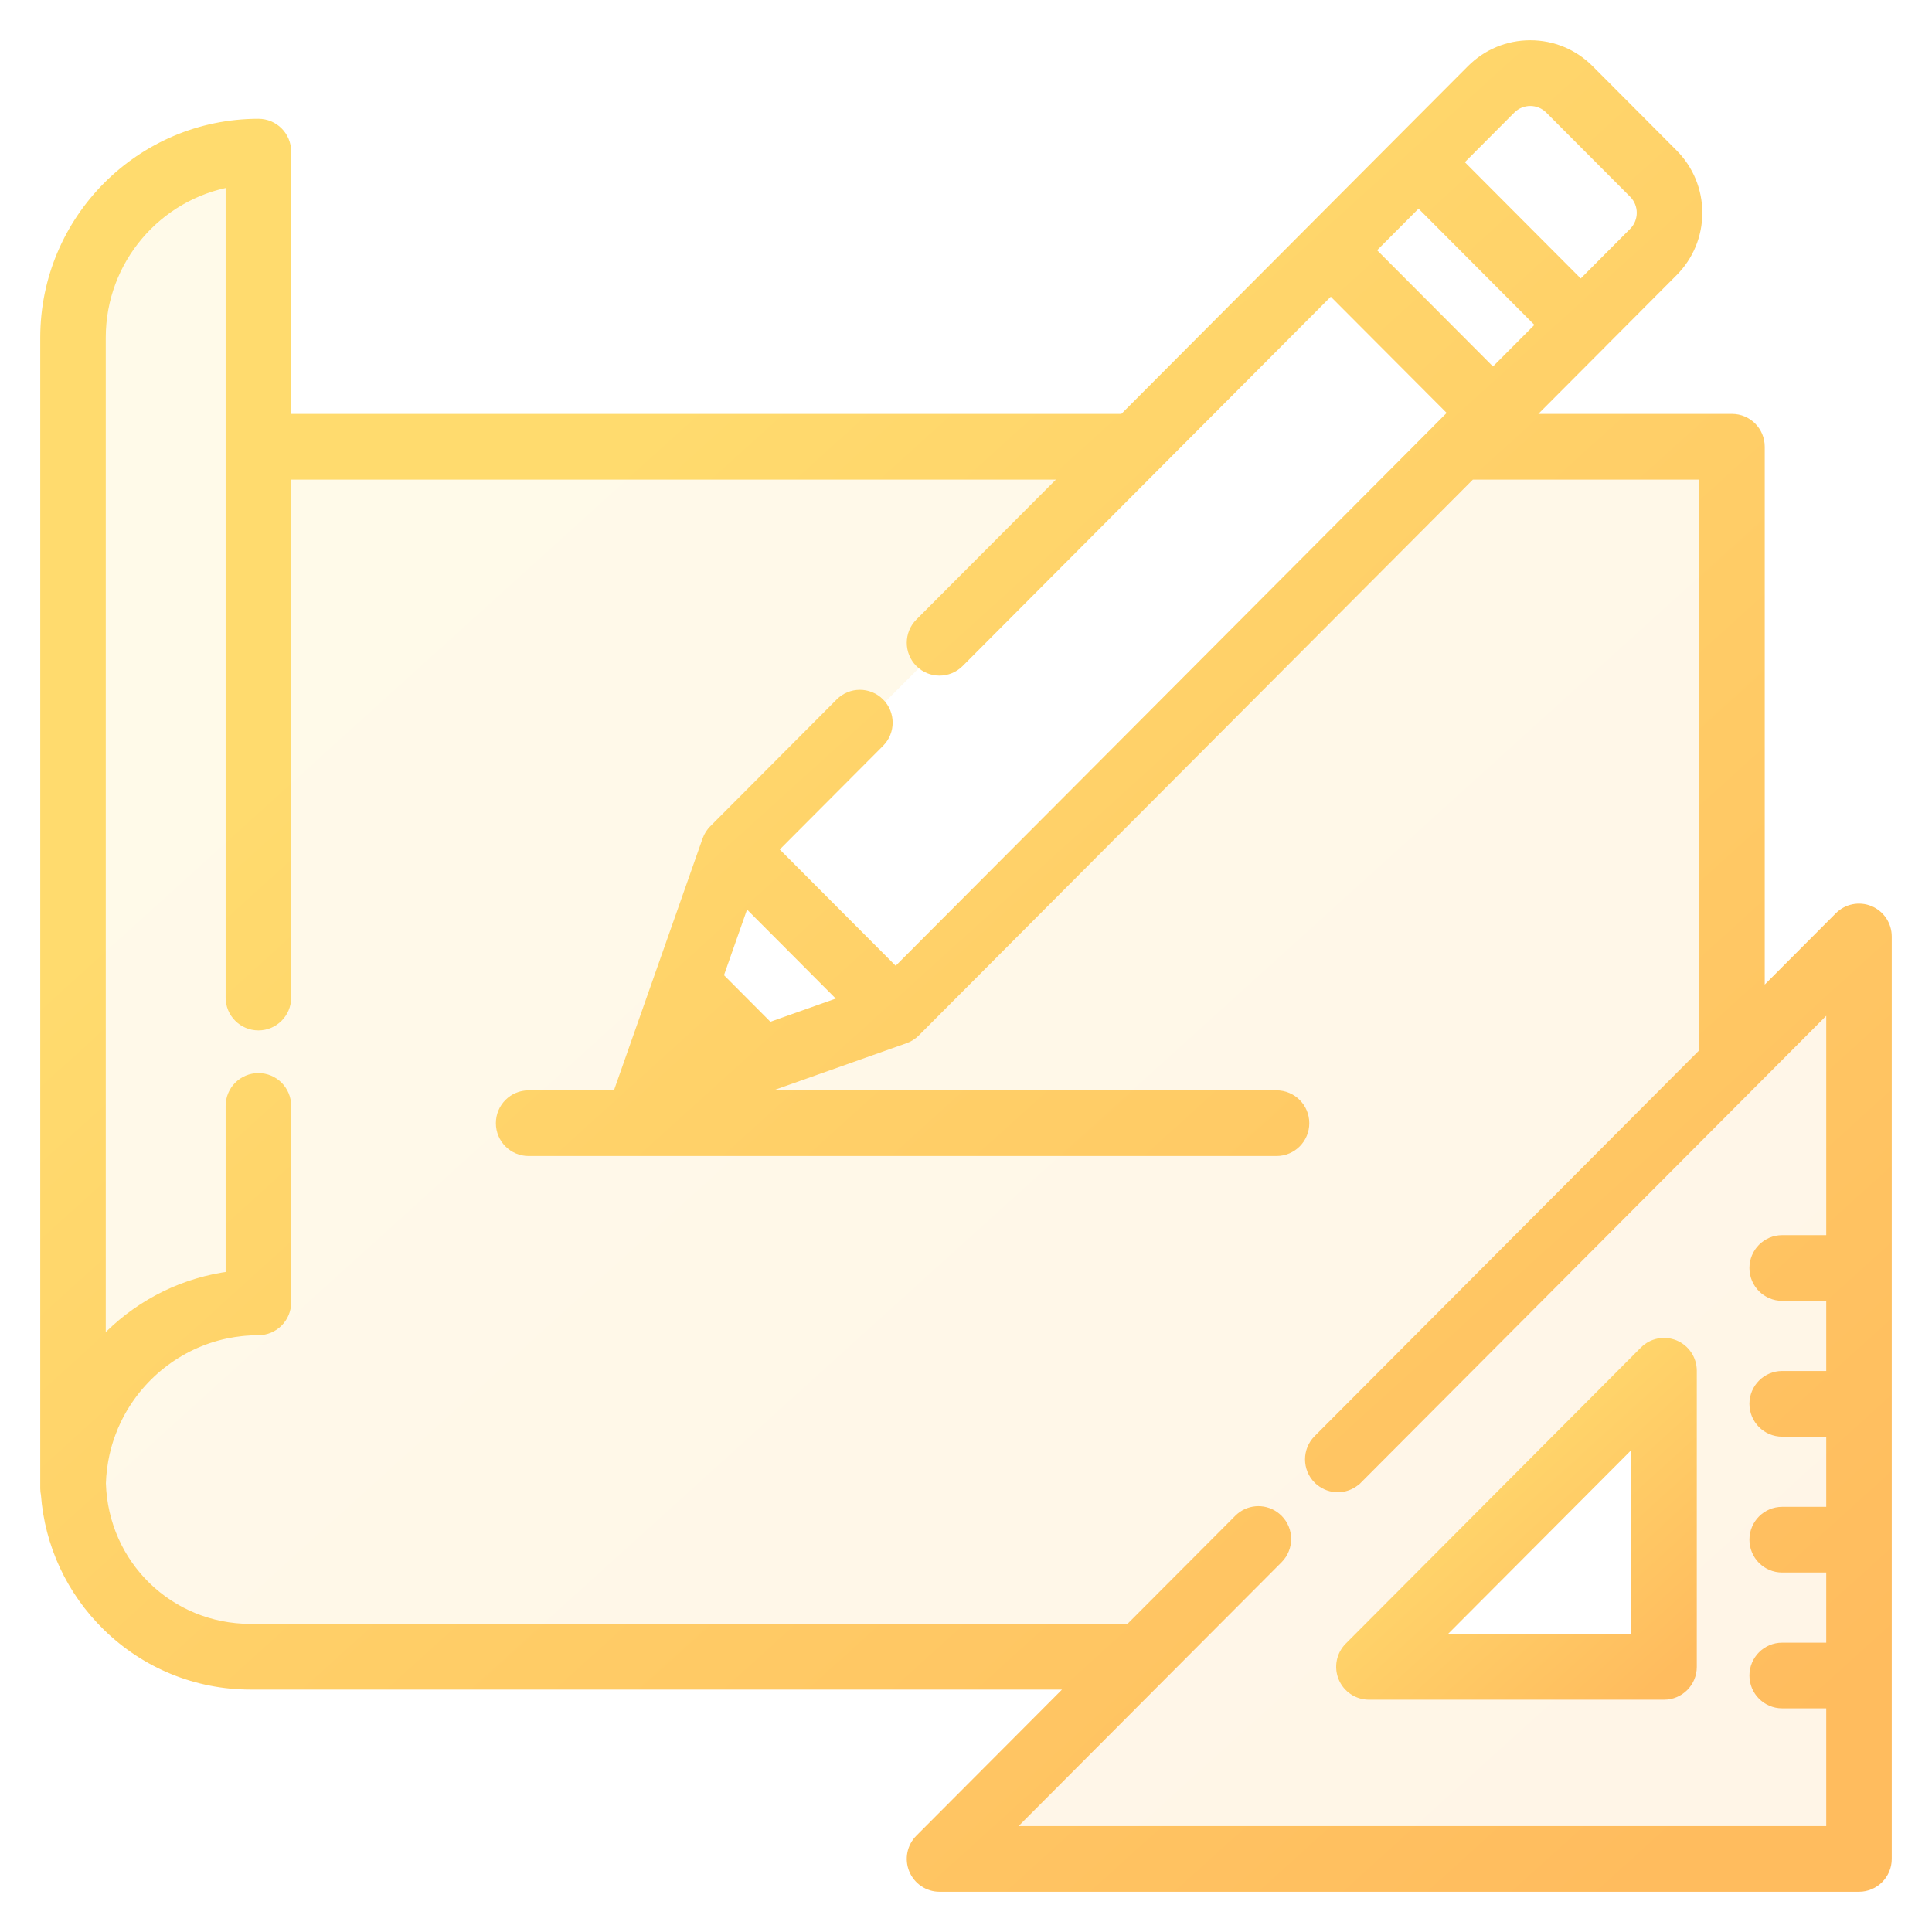
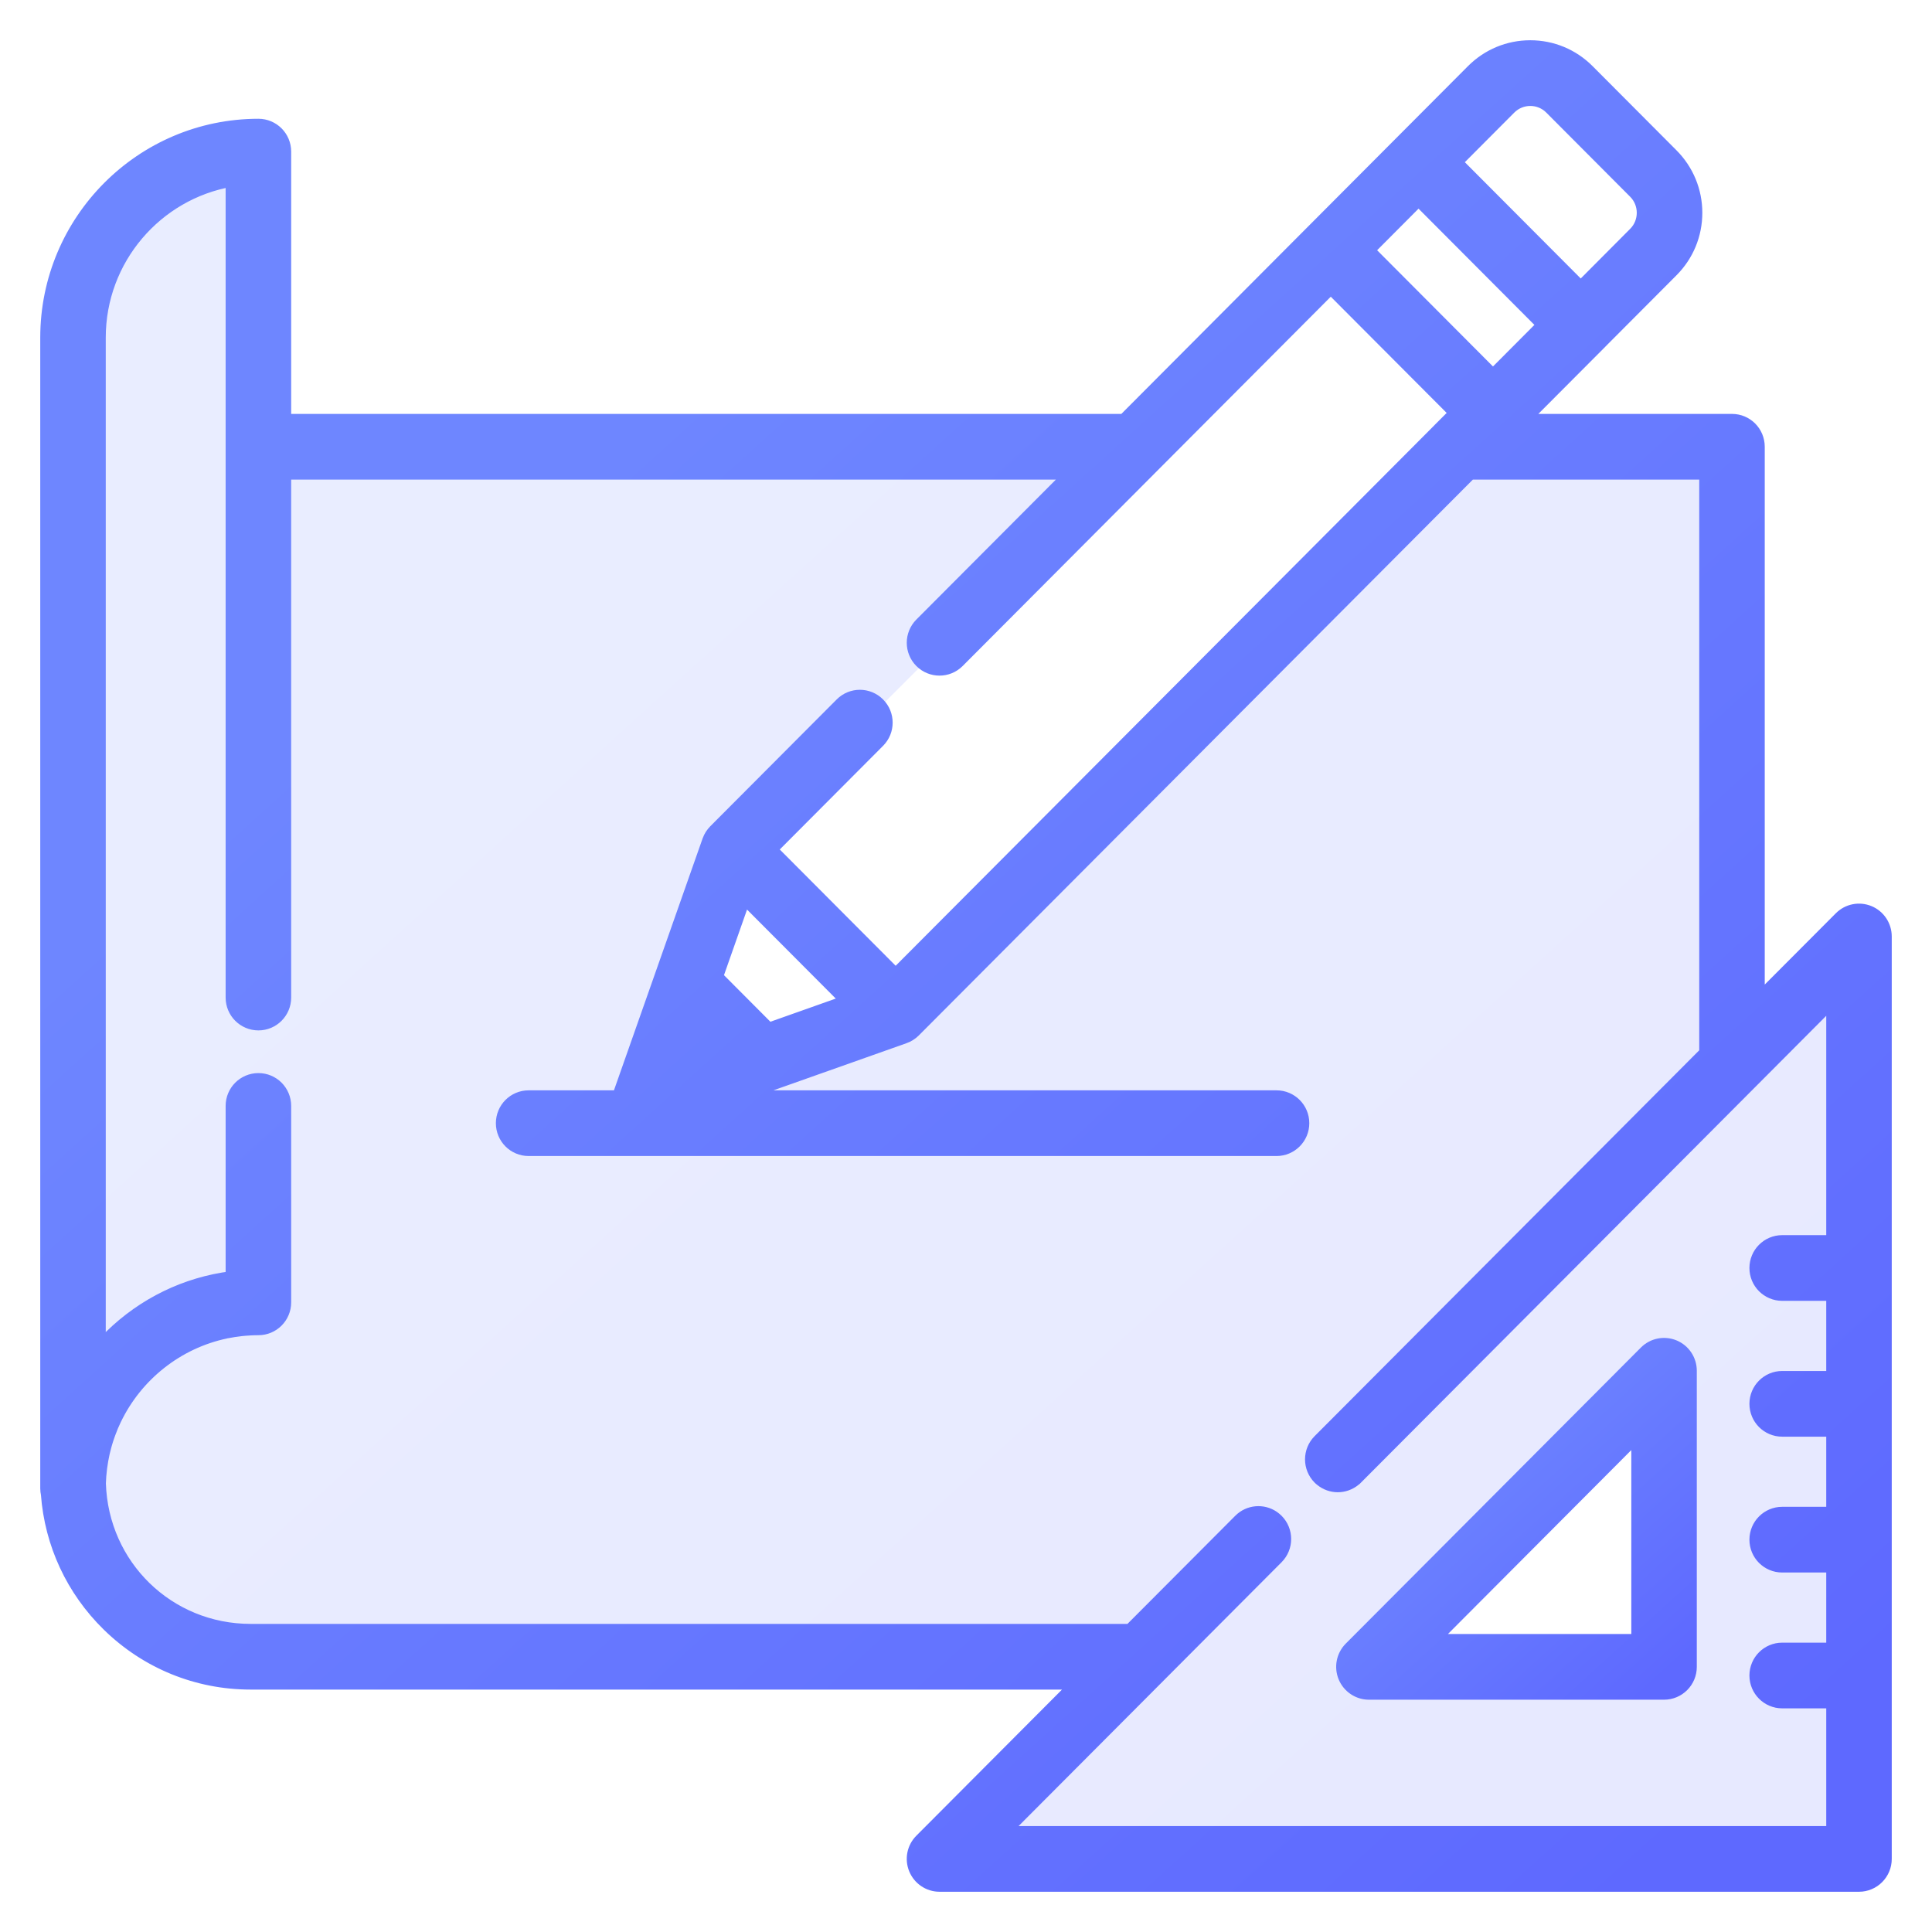
<svg xmlns="http://www.w3.org/2000/svg" width="42" height="42" viewBox="0 0 42 42" fill="none">
  <path opacity="0.15" fill-rule="evenodd" clip-rule="evenodd" d="M40.638 19.814C40.418 19.723 40.166 19.773 39.998 19.942L38.239 21.706V9.712C38.239 9.386 37.977 9.123 37.652 9.123H33.141L34.779 7.48L34.779 7.479L36.357 5.896C36.695 5.557 36.882 5.106 36.882 4.626C36.882 4.147 36.695 3.696 36.357 3.356L34.533 1.526C34.195 1.187 33.745 1 33.267 1C32.789 1 32.339 1.187 32.001 1.526L30.422 3.11L28.515 5.023L24.429 9.123H6.205V3.296C6.205 2.97 5.942 2.707 5.618 2.707C3.071 2.707 1 4.785 1 7.339V32.356C1 32.399 1.005 32.442 1.014 32.483C1.095 33.566 1.562 34.573 2.344 35.338C3.179 36.155 4.281 36.605 5.447 36.605H23.388L20.009 39.995C19.841 40.163 19.791 40.416 19.882 40.636C19.973 40.856 20.187 41 20.424 41H40.413C40.737 41 41 40.736 41 40.411V20.358C41 20.12 40.857 19.905 40.638 19.814ZM32.831 2.359C33.072 2.118 33.463 2.118 33.703 2.359L35.527 4.189C35.767 4.43 35.767 4.822 35.527 5.063L34.364 6.231L31.668 3.526L32.831 2.359ZM30.838 4.359L33.533 7.063L32.456 8.144L29.761 5.44L30.838 4.359ZM18.397 21.76L16.715 22.356L15.595 21.232L16.188 19.544L18.397 21.76ZM35.829 30.171L30.171 35.829C30.108 35.892 30.152 36 30.241 36H36V30.241C36 30.152 35.892 30.108 35.829 30.171ZM16 18.5L19.5 22L32.5 9L29 5.5L16 18.5Z" fill="url(#paint0_linear)" />
  <path d="M36.4 29.255C36.18 29.164 35.928 29.214 35.76 29.383L29.344 35.819C29.176 35.988 29.126 36.241 29.217 36.461C29.308 36.681 29.522 36.825 29.759 36.825H36.175C36.499 36.825 36.762 36.561 36.762 36.236V29.799C36.762 29.561 36.619 29.346 36.4 29.255ZM31.176 35.647L35.588 31.221V35.647H31.176Z" fill="url(#paint1_linear)" stroke="url(#paint2_linear)" stroke-width="0.25" />
  <path d="M40.638 19.814C40.418 19.723 40.166 19.773 39.998 19.942L38.239 21.706V9.712C38.239 9.386 37.977 9.123 37.652 9.123H33.141L34.779 7.48C34.779 7.48 34.779 7.479 34.779 7.479L36.357 5.896C36.695 5.557 36.882 5.106 36.882 4.626C36.882 4.147 36.695 3.696 36.357 3.356L34.533 1.526C34.195 1.187 33.745 1 33.267 1C32.789 1 32.339 1.187 32.001 1.526L30.422 3.11L28.515 5.023L24.429 9.123H6.205V3.296C6.205 2.97 5.942 2.707 5.618 2.707C3.071 2.707 1 4.785 1 7.339V32.356C1 32.399 1.005 32.442 1.014 32.483C1.095 33.566 1.562 34.573 2.344 35.338C3.179 36.155 4.281 36.605 5.447 36.605H23.388L20.009 39.995C19.841 40.163 19.791 40.416 19.882 40.636C19.973 40.856 20.187 41 20.424 41H40.413C40.737 41 41 40.736 41 40.411V20.358C41 20.12 40.857 19.905 40.638 19.814ZM32.831 2.359C33.072 2.118 33.463 2.118 33.703 2.359L35.527 4.189C35.767 4.43 35.767 4.822 35.527 5.063L34.364 6.231L31.668 3.526L32.831 2.359ZM30.838 4.359L33.533 7.063L32.456 8.144L29.761 5.44L30.838 4.359ZM39.826 26.976H38.743C38.419 26.976 38.156 27.24 38.156 27.565C38.156 27.891 38.419 28.154 38.743 28.154H39.826V29.929H38.743C38.419 29.929 38.156 30.193 38.156 30.518C38.156 30.844 38.419 31.107 38.743 31.107H39.826V32.882H38.743C38.419 32.882 38.156 33.146 38.156 33.471C38.156 33.797 38.419 34.06 38.743 34.06H39.826V35.835H38.743C38.419 35.835 38.156 36.099 38.156 36.424C38.156 36.749 38.419 37.013 38.743 37.013H39.826V39.822H21.842L27.772 33.873C28.001 33.643 28.001 33.27 27.772 33.04C27.746 33.014 27.717 32.991 27.688 32.97C27.459 32.813 27.145 32.836 26.942 33.04L24.562 35.427H5.448C3.667 35.427 2.233 34.032 2.177 32.249C2.18 32.137 2.189 32.026 2.203 31.917C2.203 31.916 2.203 31.915 2.203 31.915C2.21 31.863 2.218 31.811 2.227 31.759C2.228 31.753 2.229 31.747 2.23 31.741C2.238 31.695 2.247 31.65 2.257 31.604C2.26 31.591 2.263 31.579 2.266 31.566C2.275 31.527 2.285 31.489 2.295 31.451C2.3 31.43 2.306 31.41 2.312 31.389C2.321 31.359 2.33 31.329 2.339 31.3C2.349 31.27 2.359 31.241 2.369 31.212C2.376 31.192 2.383 31.171 2.391 31.151C2.405 31.112 2.42 31.074 2.436 31.036C2.44 31.025 2.445 31.014 2.449 31.003C2.469 30.956 2.49 30.91 2.512 30.864C2.513 30.862 2.514 30.86 2.515 30.858C2.974 29.905 3.858 29.194 4.917 28.973C4.92 28.973 4.923 28.972 4.926 28.971C4.975 28.961 5.024 28.953 5.073 28.945C5.082 28.944 5.09 28.942 5.098 28.941C5.143 28.934 5.188 28.928 5.233 28.923C5.246 28.922 5.258 28.92 5.271 28.919C5.314 28.914 5.358 28.912 5.402 28.909C5.416 28.908 5.43 28.906 5.444 28.906C5.501 28.903 5.559 28.901 5.618 28.901C5.942 28.901 6.205 28.638 6.205 28.312V24.042C6.205 23.716 5.942 23.453 5.618 23.453C5.293 23.453 5.03 23.716 5.03 24.042V27.76C4.039 27.886 3.119 28.33 2.393 29.041C2.317 29.115 2.245 29.193 2.174 29.272V7.339C2.174 5.635 3.41 4.215 5.03 3.935V21.686C5.03 22.011 5.293 22.275 5.618 22.275C5.942 22.275 6.205 22.011 6.205 21.686V10.301H23.255L20.009 13.557C19.78 13.787 19.78 14.16 20.009 14.39C20.238 14.62 20.61 14.62 20.839 14.39L25.087 10.128C25.087 10.128 25.087 10.128 25.087 10.128L28.93 6.273L31.626 8.977L31.309 9.294C31.309 9.295 31.309 9.295 31.309 9.295L19.471 21.172L16.775 18.467L19.108 16.126C19.338 15.896 19.338 15.523 19.108 15.293C18.879 15.063 18.507 15.063 18.278 15.293L15.529 18.051C15.515 18.066 15.501 18.081 15.488 18.097C15.484 18.102 15.48 18.108 15.476 18.114C15.468 18.125 15.46 18.136 15.452 18.147C15.448 18.154 15.444 18.161 15.44 18.168C15.433 18.179 15.427 18.19 15.421 18.201C15.418 18.209 15.414 18.216 15.411 18.224C15.405 18.235 15.401 18.247 15.396 18.259C15.395 18.263 15.393 18.267 15.391 18.271L14.247 21.522L13.467 23.738C13.457 23.768 13.45 23.798 13.444 23.828H11.492C11.167 23.828 10.905 24.092 10.905 24.417C10.905 24.742 11.167 25.006 11.492 25.006H27.75C28.075 25.006 28.338 24.742 28.338 24.417C28.338 24.092 28.075 23.828 27.75 23.828H16.085L19.666 22.56C19.669 22.559 19.672 22.557 19.675 22.556C19.689 22.551 19.702 22.545 19.716 22.539C19.721 22.537 19.727 22.534 19.732 22.532C19.746 22.525 19.76 22.517 19.773 22.509C19.778 22.506 19.782 22.503 19.786 22.501C19.801 22.492 19.814 22.482 19.828 22.471C19.831 22.469 19.835 22.466 19.838 22.464C19.854 22.45 19.87 22.436 19.886 22.421L31.967 10.301H37.065V22.884L28.667 31.309C28.438 31.539 28.438 31.912 28.667 32.142C28.681 32.156 28.696 32.17 28.712 32.182C28.819 32.27 28.951 32.315 29.082 32.315C29.214 32.315 29.345 32.27 29.453 32.182C29.468 32.17 29.483 32.156 29.497 32.142L29.498 32.142L39.826 21.78V26.976ZM18.397 21.76L16.715 22.356L15.595 21.232L16.188 19.544L18.397 21.76Z" fill="url(#paint3_linear)" stroke="url(#paint4_linear)" stroke-width="0.25" />
  <defs>
    <linearGradient id="paint0_linear" x1="3.267" y1="1" x2="37.8" y2="39.133" gradientUnits="userSpaceOnUse">
-       <stop offset="0.259" stop-color="#FFDB6E" />
-       <stop offset="1" stop-color="#FFBC5E" />
+       <stop offset="0.259" stop-color="#6e86ff" />
+       <stop offset="1" stop-color="#5e69ff" />
    </linearGradient>
    <linearGradient id="paint1_linear" x1="29.602" y1="29.21" x2="36.178" y2="36.448" gradientUnits="userSpaceOnUse">
-       <stop offset="0.259" stop-color="#FFDB6E" />
-       <stop offset="1" stop-color="#FFBC5E" />
+       <stop offset="0.259" stop-color="#6e86ff" />
+       <stop offset="1" stop-color="#5e69ff" />
    </linearGradient>
    <linearGradient id="paint2_linear" x1="29.602" y1="29.21" x2="36.178" y2="36.448" gradientUnits="userSpaceOnUse">
-       <stop offset="0.259" stop-color="#FFDB6E" />
-       <stop offset="1" stop-color="#FFBC5E" />
+       <stop offset="0.259" stop-color="#6e86ff" />
+       <stop offset="1" stop-color="#5e69ff" />
    </linearGradient>
    <linearGradient id="paint3_linear" x1="3.267" y1="1" x2="37.8" y2="39.133" gradientUnits="userSpaceOnUse">
-       <stop offset="0.259" stop-color="#FFDB6E" />
-       <stop offset="1" stop-color="#FFBC5E" />
+       <stop offset="0.259" stop-color="#6e86ff" />
+       <stop offset="1" stop-color="#5e69ff" />
    </linearGradient>
    <linearGradient id="paint4_linear" x1="3.267" y1="1" x2="37.8" y2="39.133" gradientUnits="userSpaceOnUse">
-       <stop offset="0.259" stop-color="#FFDB6E" />
-       <stop offset="1" stop-color="#FFBC5E" />
+       <stop offset="0.259" stop-color="#6e86ff" />
+       <stop offset="1" stop-color="#5e69ff" />
    </linearGradient>
  </defs>
</svg>
